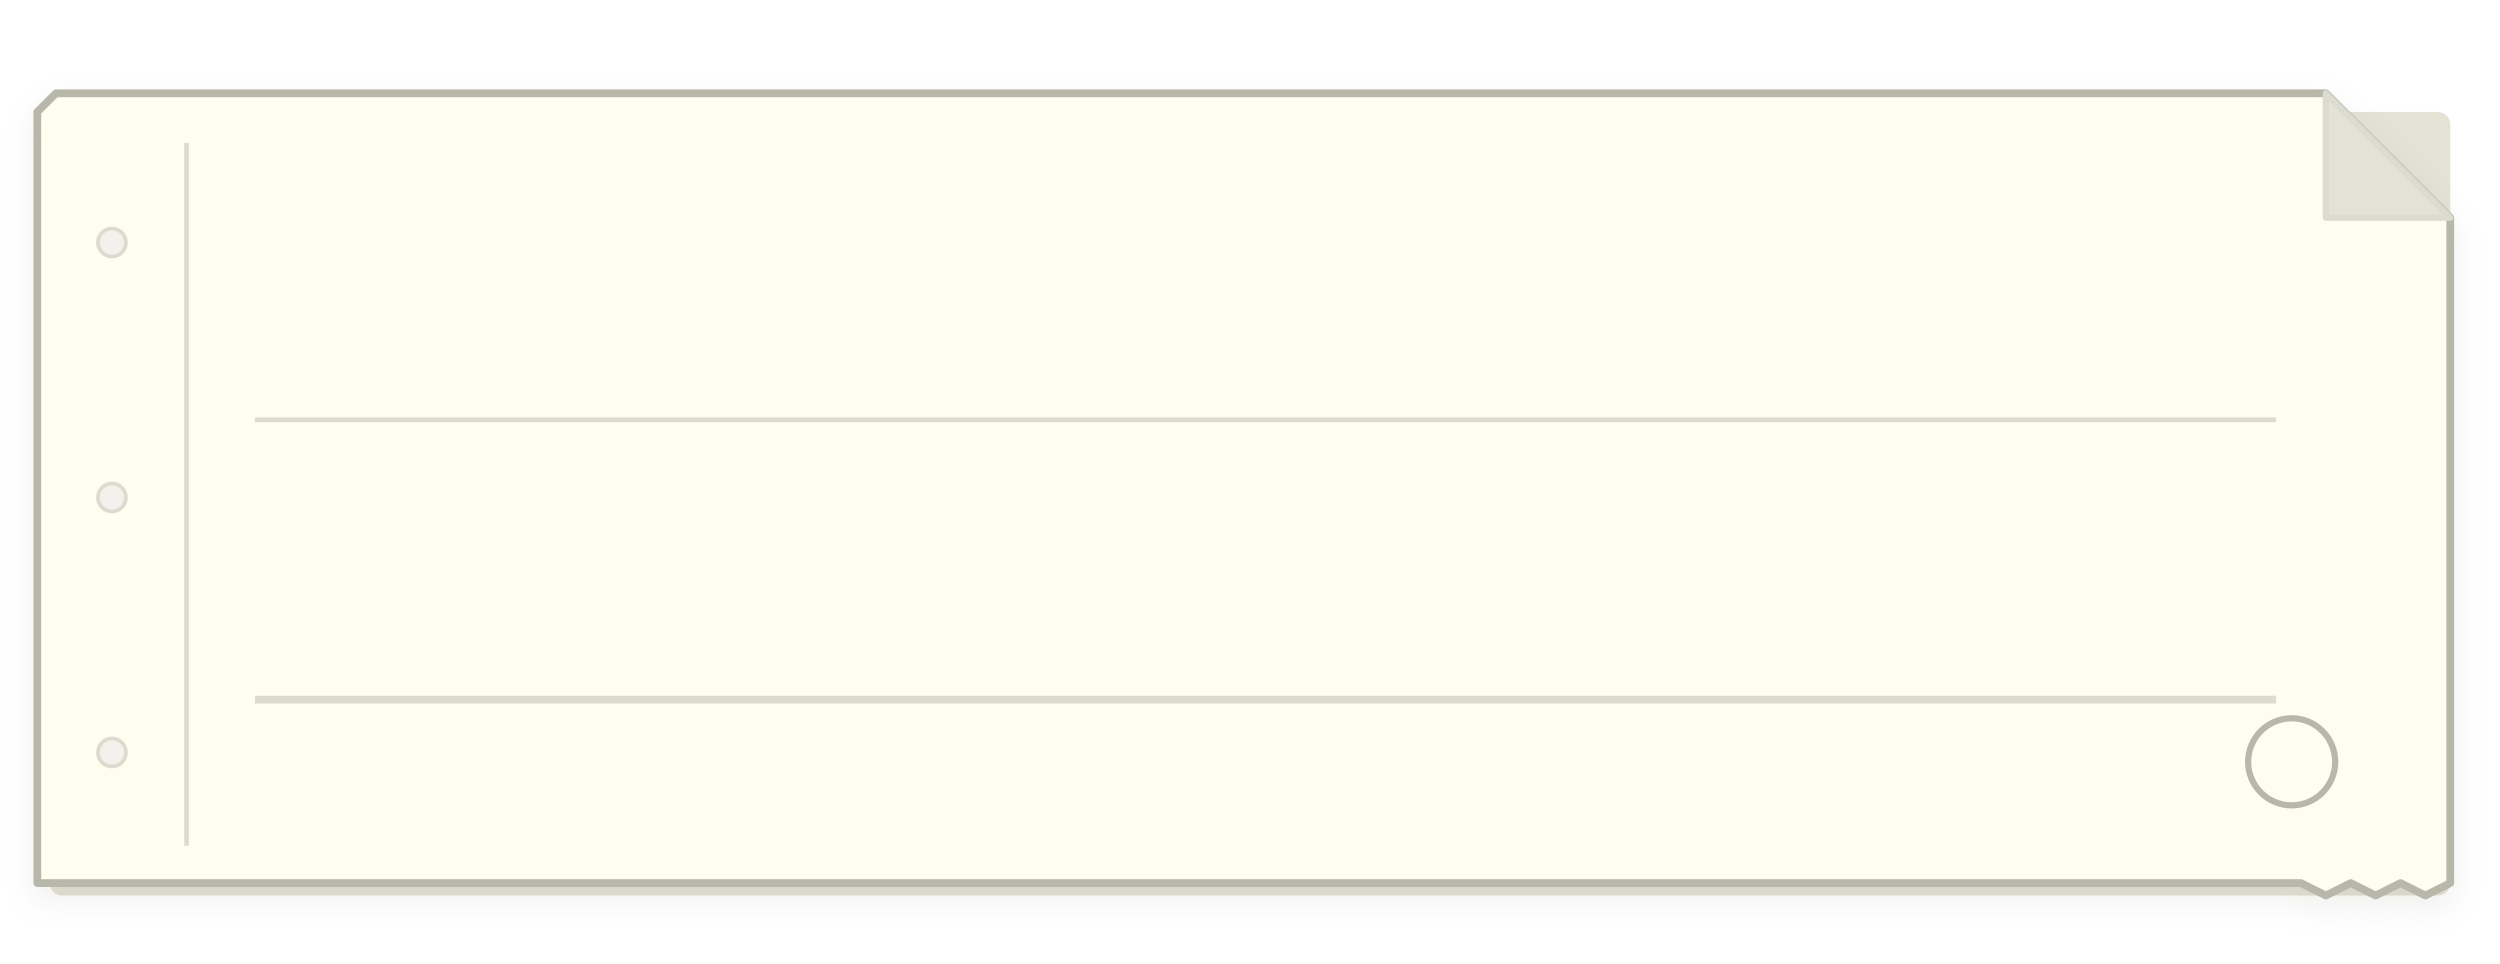
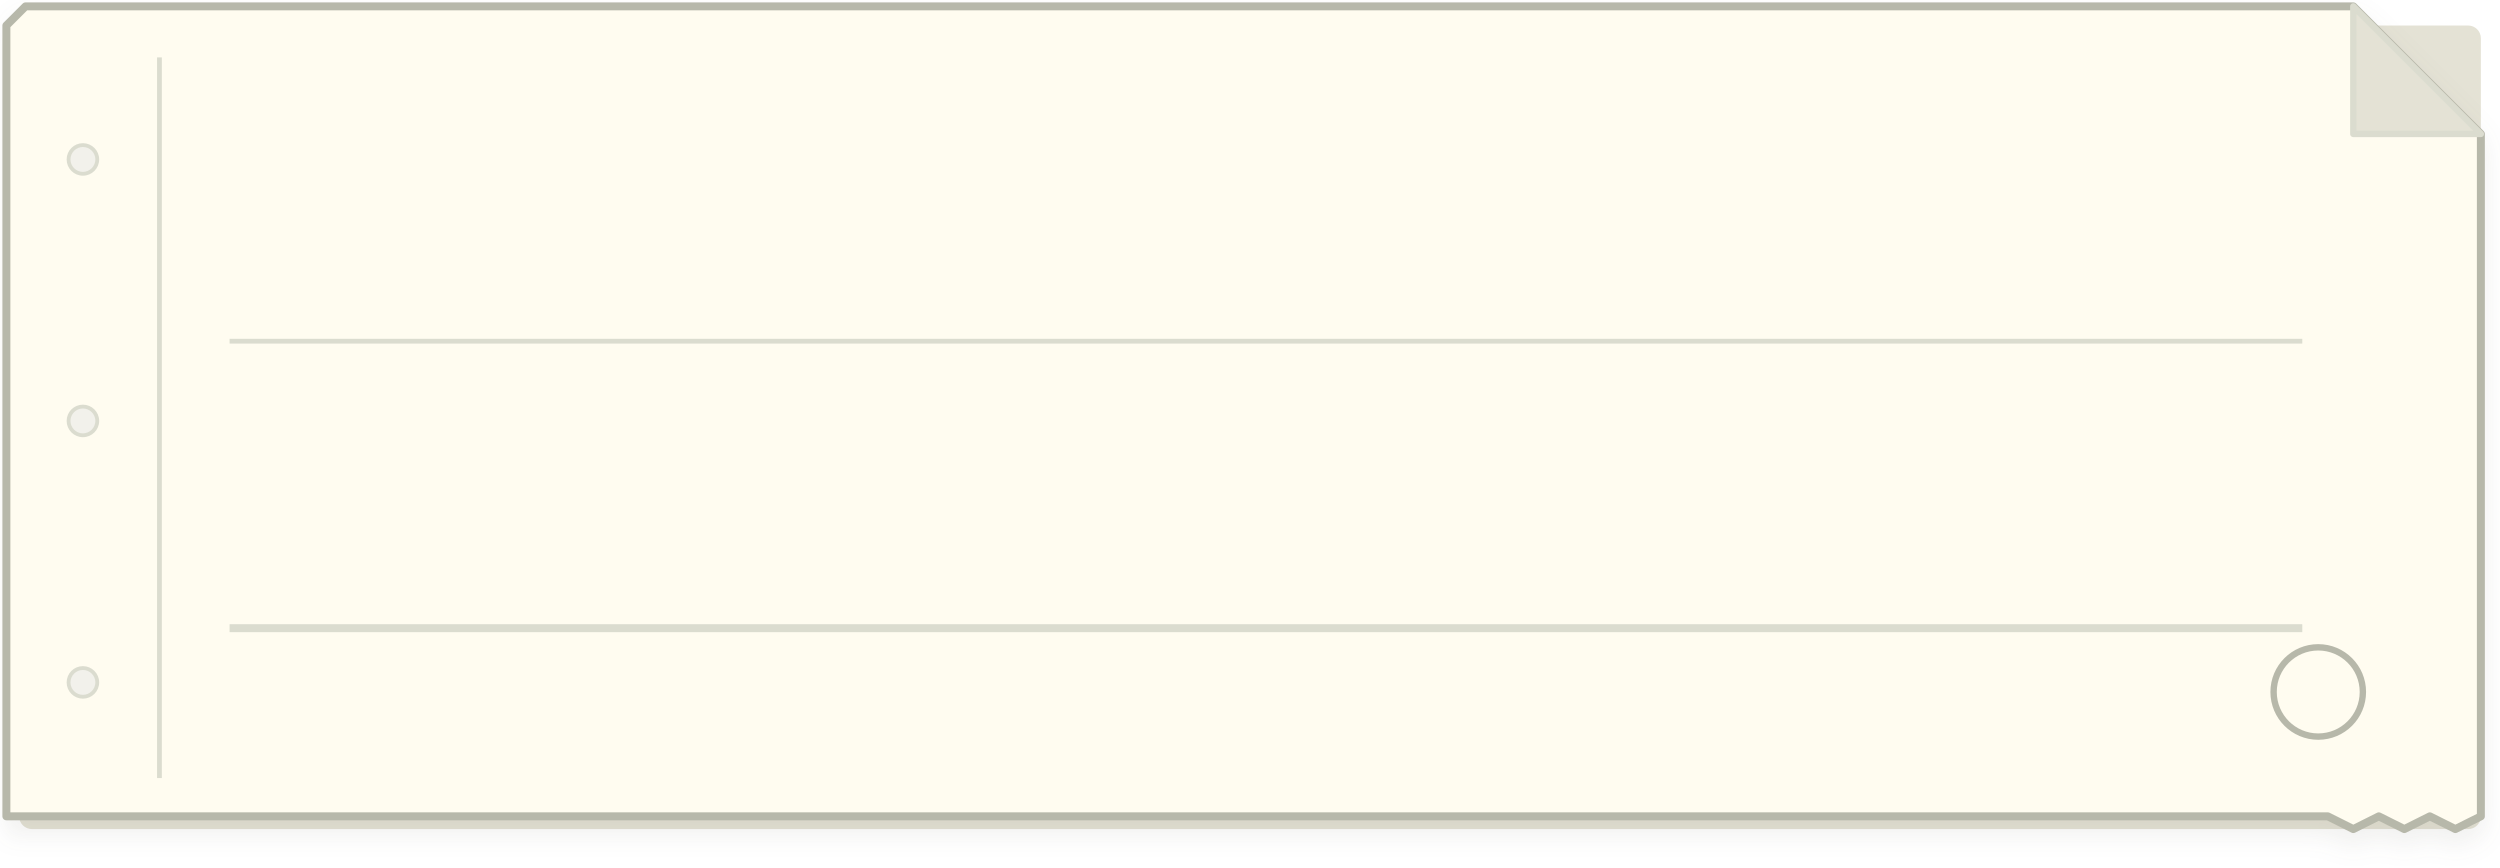
- <svg xmlns="http://www.w3.org/2000/svg" width="402" height="155" viewBox="-12 -30 804 310" fill="none">
+ <svg xmlns="http://www.w3.org/2000/svg" width="392" height="136" viewBox="0 0 784 272" fill="none">
  <defs>
-     <filter id="cardShadowNormal" x="-12" y="-10" width="804" height="290" filterUnits="userSpaceOnUse" color-interpolation-filters="sRGB">
+     <filter id="cardShadowNormal" x="0" y="0" width="784" height="272" filterUnits="userSpaceOnUse" color-interpolation-filters="sRGB">
      <feFlood flood-opacity="0" result="bgFix" />
      <feColorMatrix in="SourceAlpha" type="matrix" values="0 0 0 0 0 0 0 0 0 0 0 0 0 0 0 0 0 0 127 0" />
      <feOffset dy="4" />
-       <feGaussianBlur stdDeviation="5" />
+       <feGaussianBlur stdDeviation="4" />
      <feColorMatrix type="matrix" values="0 0 0 0 0.27 0 0 0 0 0.26 0 0 0 0 0.19 0 0 0 0.08 0" />
      <feBlend mode="normal" in2="bgFix" result="shadow" />
      <feBlend mode="normal" in="SourceGraphic" in2="shadow" result="shape" />
    </filter>
  </defs>
-   <rect x="4" y="6" width="772" height="252" rx="4" fill="#E4E2D5" />
+   <rect x="6" y="8" width="772" height="252" rx="4" fill="#E4E2D5" />
  <g filter="url(#cardShadowNormal)">
-     <path d="M 6 0 H 736 L 776 40 V 254 L 768 258 L 760 254 L 752 258 L 744 254 L 736 258 L 728 254 H 6 L 0 254 V 6 L 6 0 Z" fill="#FFFCF0" stroke="#B7B8AA" stroke-width="2.5" stroke-linejoin="round" />
+     <path d="M 8 2 H 738 L 778 42 V 256 L 770 260 L 762 256 L 754 260 L 746 256 L 738 260 L 730 256 H 8 L 2 256 V 8 L 8 2 Z" fill="#FFFCF0" stroke="#B7B8AA" stroke-width="2.5" stroke-linejoin="round" />
  </g>
-   <path d="M 736 0 L 776 40 H 736 V 0 Z" fill="#E4E2D5" stroke="#DBDCCF" stroke-width="2" stroke-linejoin="round" />
-   <line x1="48" y1="16" x2="48" y2="242" stroke="#DBDCCF" stroke-width="1.5" />
-   <circle cx="24" cy="48" r="4.5" fill="#F2F1EB" stroke="#DBDCCF" stroke-width="1.2" />
-   <circle cx="24" cy="130" r="4.5" fill="#F2F1EB" stroke="#DBDCCF" stroke-width="1.2" />
-   <circle cx="24" cy="212" r="4.5" fill="#F2F1EB" stroke="#DBDCCF" stroke-width="1.2" />
-   <line x1="70" y1="105" x2="720" y2="105" stroke="#DBDCCF" stroke-width="1.5" />
-   <line x1="70" y1="195" x2="720" y2="195" stroke="#DBDCCF" stroke-width="2.5" />
-   <circle cx="725" cy="215" r="14" fill="none" stroke="#B7B8AA" stroke-width="2" />
+   <path d="M 738 2 L 778 42 H 738 V 2 Z" fill="#E4E2D5" stroke="#DBDCCF" stroke-width="2" stroke-linejoin="round" />
+   <line x1="50" y1="18" x2="50" y2="244" stroke="#DBDCCF" stroke-width="1.5" />
+   <circle cx="26" cy="50" r="4.5" fill="#F2F1EB" stroke="#DBDCCF" stroke-width="1.2" />
+   <circle cx="26" cy="132" r="4.5" fill="#F2F1EB" stroke="#DBDCCF" stroke-width="1.2" />
+   <circle cx="26" cy="214" r="4.5" fill="#F2F1EB" stroke="#DBDCCF" stroke-width="1.2" />
+   <line x1="72" y1="107" x2="722" y2="107" stroke="#DBDCCF" stroke-width="1.5" />
+   <line x1="72" y1="197" x2="722" y2="197" stroke="#DBDCCF" stroke-width="2.5" />
+   <circle cx="727" cy="217" r="14" fill="none" stroke="#B7B8AA" stroke-width="2" />
</svg>
